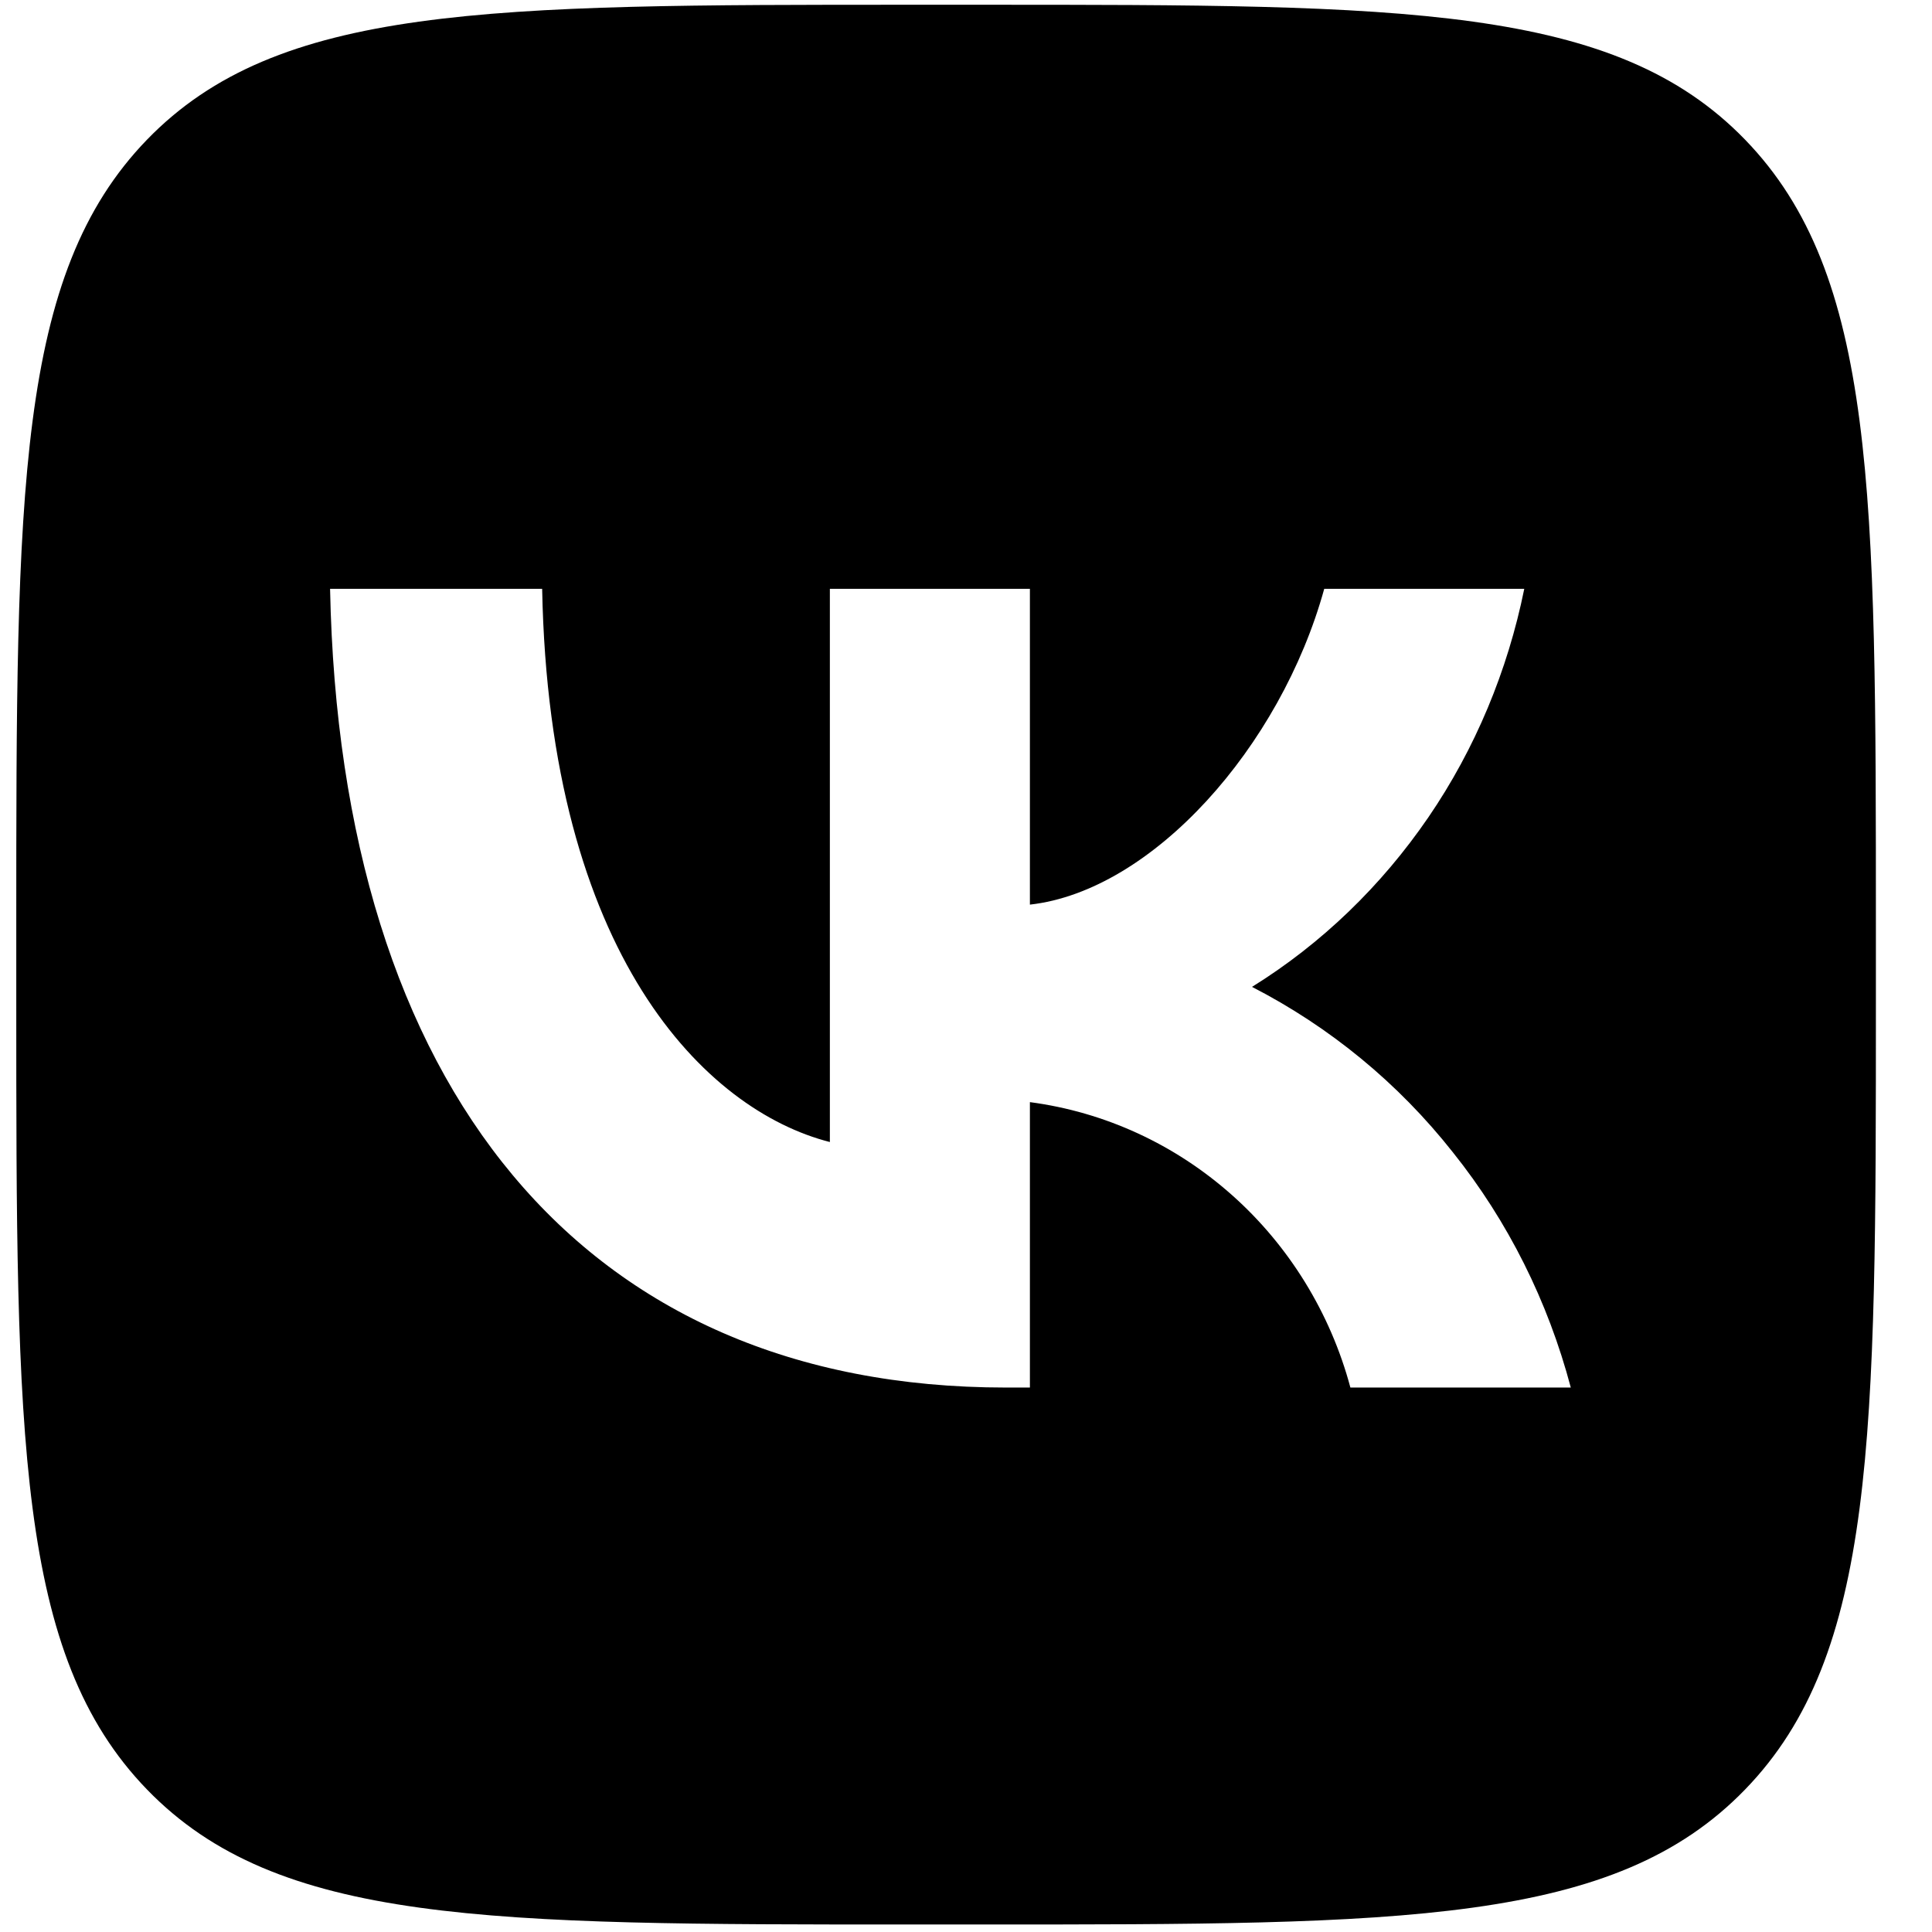
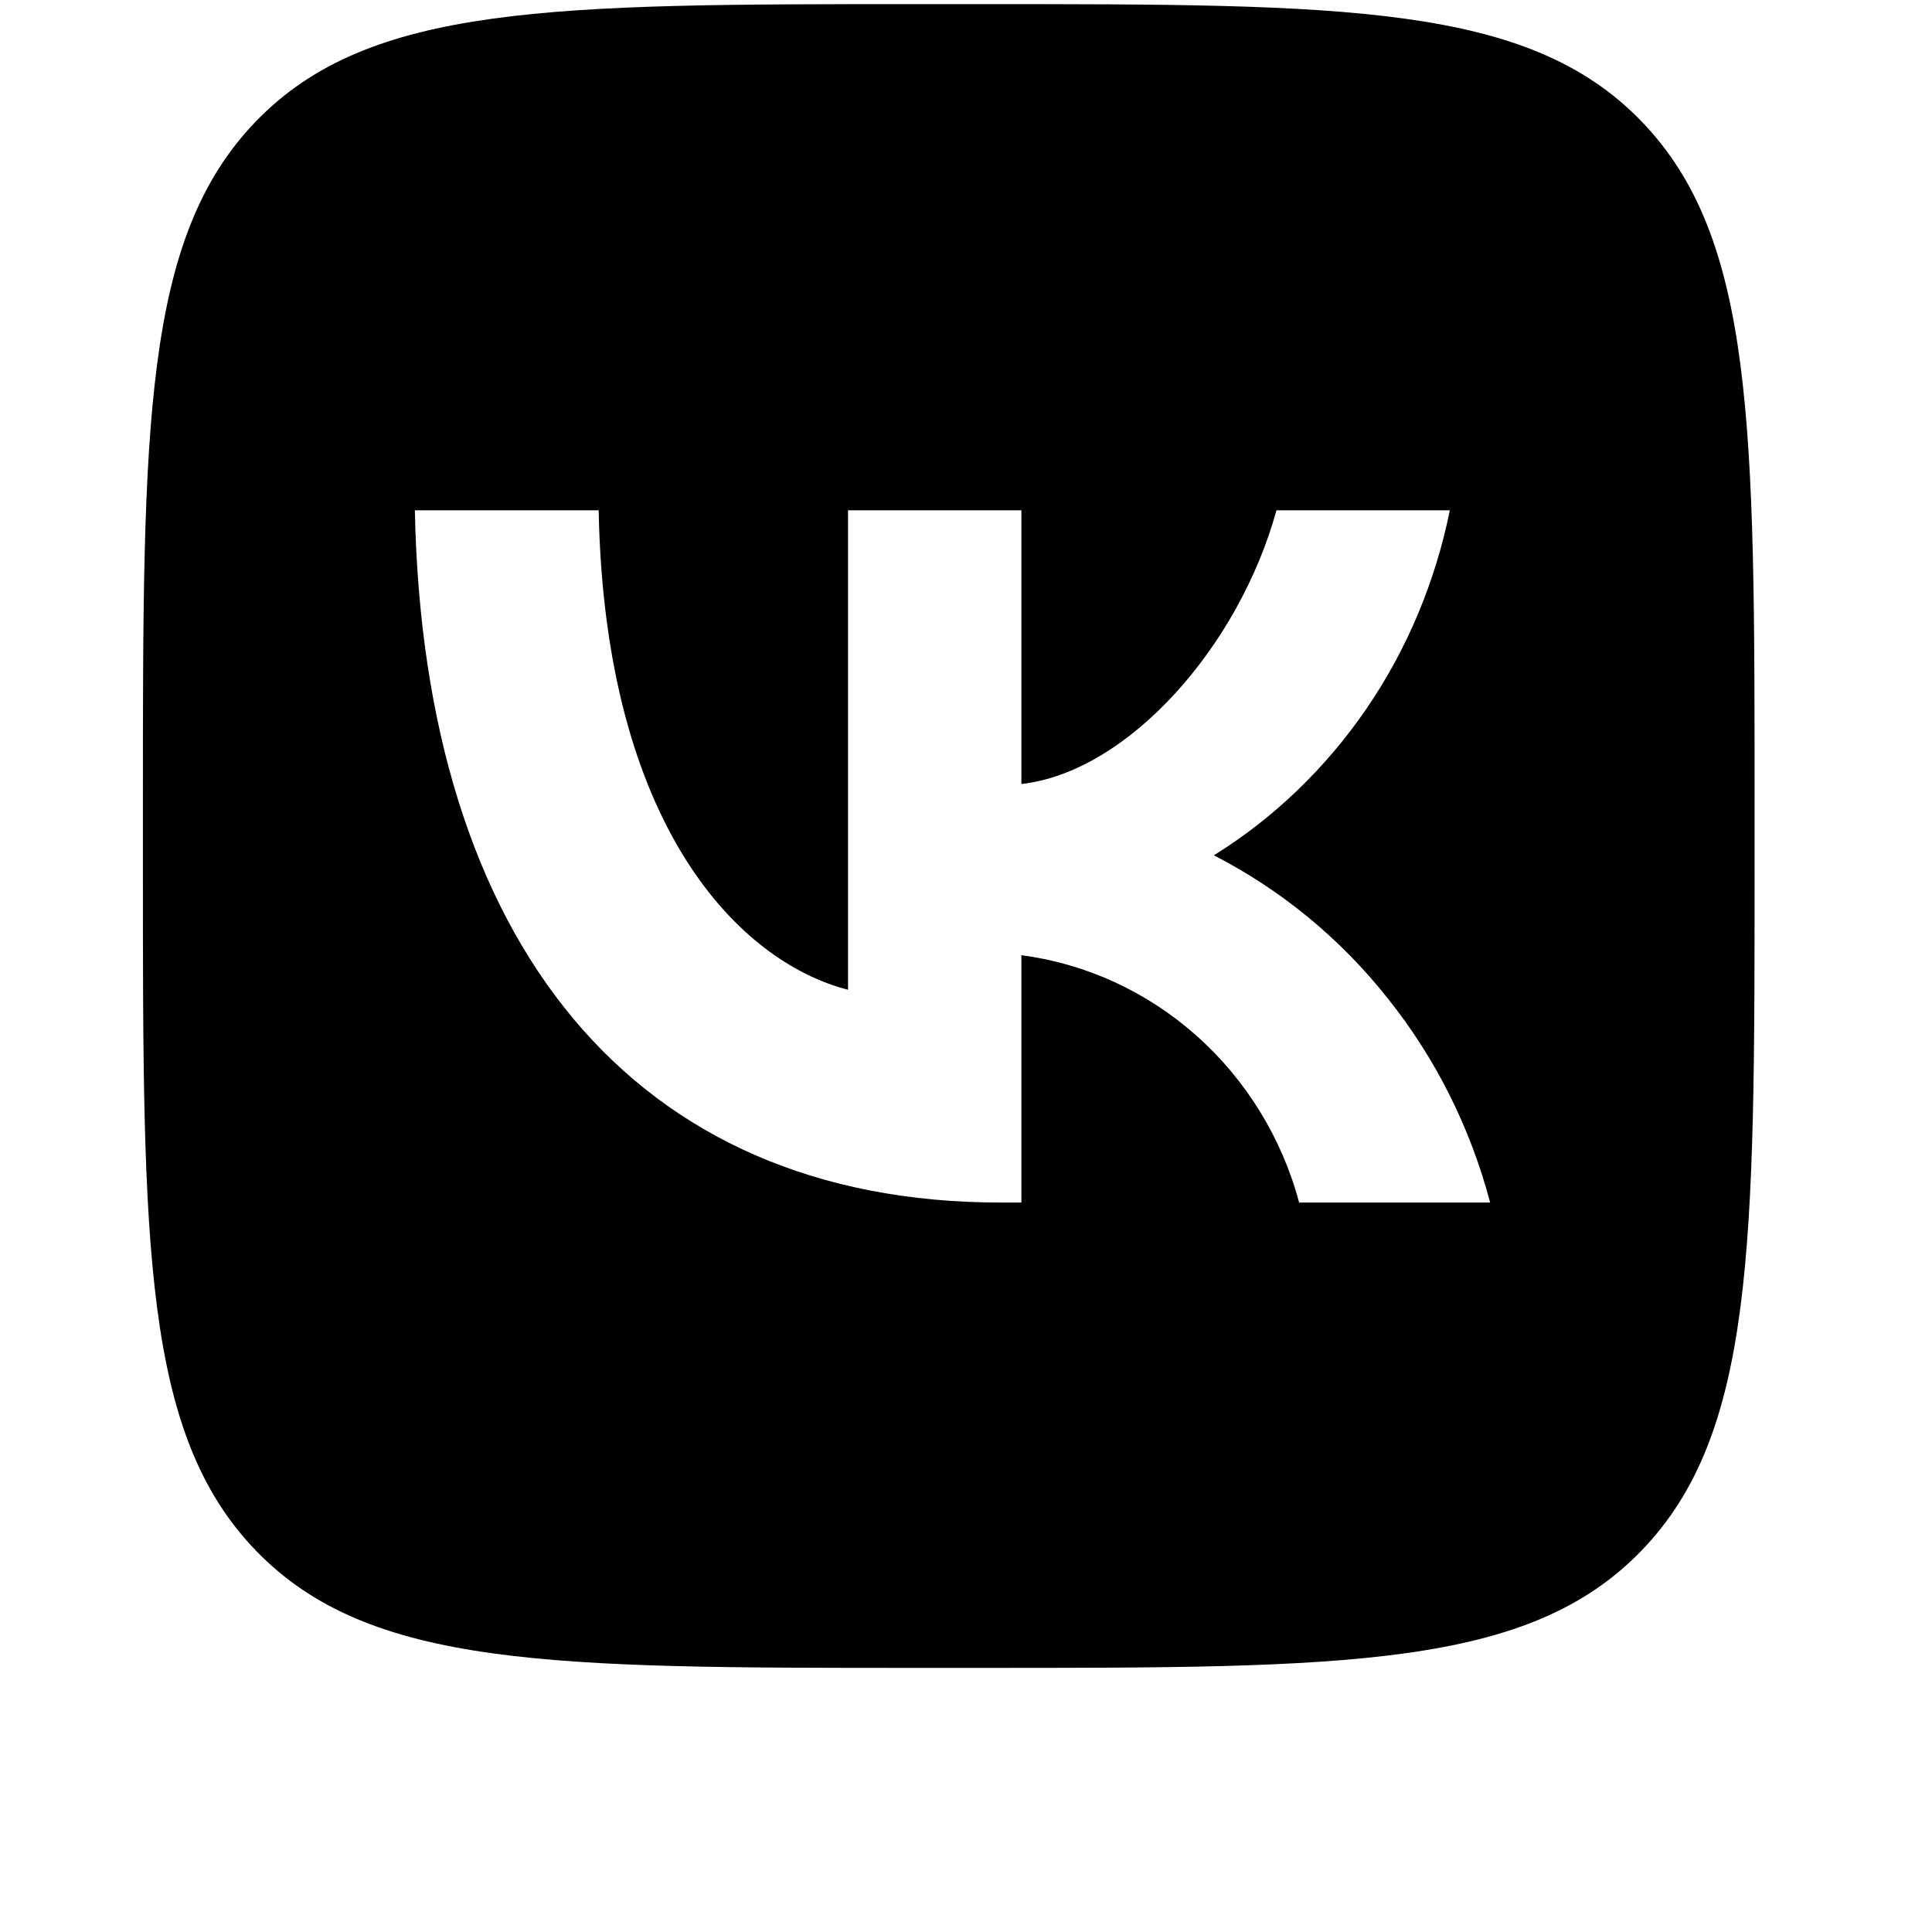
- <svg xmlns="http://www.w3.org/2000/svg" viewBox="0 0 26 26" id="vk">
-   <path d="M1.978 1.88C0.219 3.697 0.219 6.621 0.219 12.462V13.5C0.219 19.342 0.219 22.266 1.978 24.082C3.738 25.899 6.57 25.899 12.229 25.899H13.235C18.893 25.899 21.726 25.899 23.485 24.082C25.245 22.266 25.245 19.342 25.245 13.5V12.462C25.245 6.621 25.245 3.697 23.485 1.88C21.726 0.064 18.893 0.064 13.235 0.064H12.229C6.57 0.064 3.738 0.064 1.978 1.88ZM4.442 7.924H7.296C7.391 12.854 9.497 14.942 11.168 15.369V7.924H13.86V12.174C15.508 11.989 17.234 10.052 17.821 7.924H20.513C20.29 9.025 19.854 10.075 19.223 10.998C18.592 11.92 17.787 12.699 16.849 13.281C17.893 13.818 18.815 14.573 19.552 15.507C20.295 16.436 20.832 17.514 21.139 18.673H18.173C17.905 17.67 17.346 16.764 16.581 16.084C15.81 15.398 14.866 14.965 13.86 14.832V18.673H13.536C7.833 18.673 4.576 14.636 4.442 7.924Z" />
+ <svg xmlns="http://www.w3.org/2000/svg" viewBox="0 0 30 30">
+   <path d="M3.978 1.88C2.219 3.697 2.219 6.621 2.219 12.462V13.5C2.219 19.342 2.219 22.266 3.978 24.082C5.738 25.899 8.57 25.899 14.229 25.899H15.235C20.893 25.899 23.726 25.899 25.485 24.082C27.245 22.266 27.245 19.342 27.245 13.5V12.462C27.245 6.621 27.245 3.697 25.485 1.88C23.726 0.064 20.893 0.064 15.235 0.064H14.229C8.57 0.064 5.738 0.064 3.978 1.88ZM6.442 7.924H9.296C9.391 12.854 11.497 14.942 13.168 15.369V7.924H15.86V12.174C17.508 11.989 19.234 10.052 19.821 7.924H22.513C22.29 9.025 21.854 10.075 21.223 10.998C20.592 11.92 19.787 12.699 18.849 13.281C19.893 13.818 20.815 14.573 21.552 15.507C22.295 16.436 22.832 17.514 23.139 18.673H20.173C19.905 17.67 19.346 16.764 18.581 16.084C17.81 15.398 16.866 14.965 15.86 14.832V18.673H15.536C9.833 18.673 6.576 14.636 6.442 7.924Z" />
</svg>
